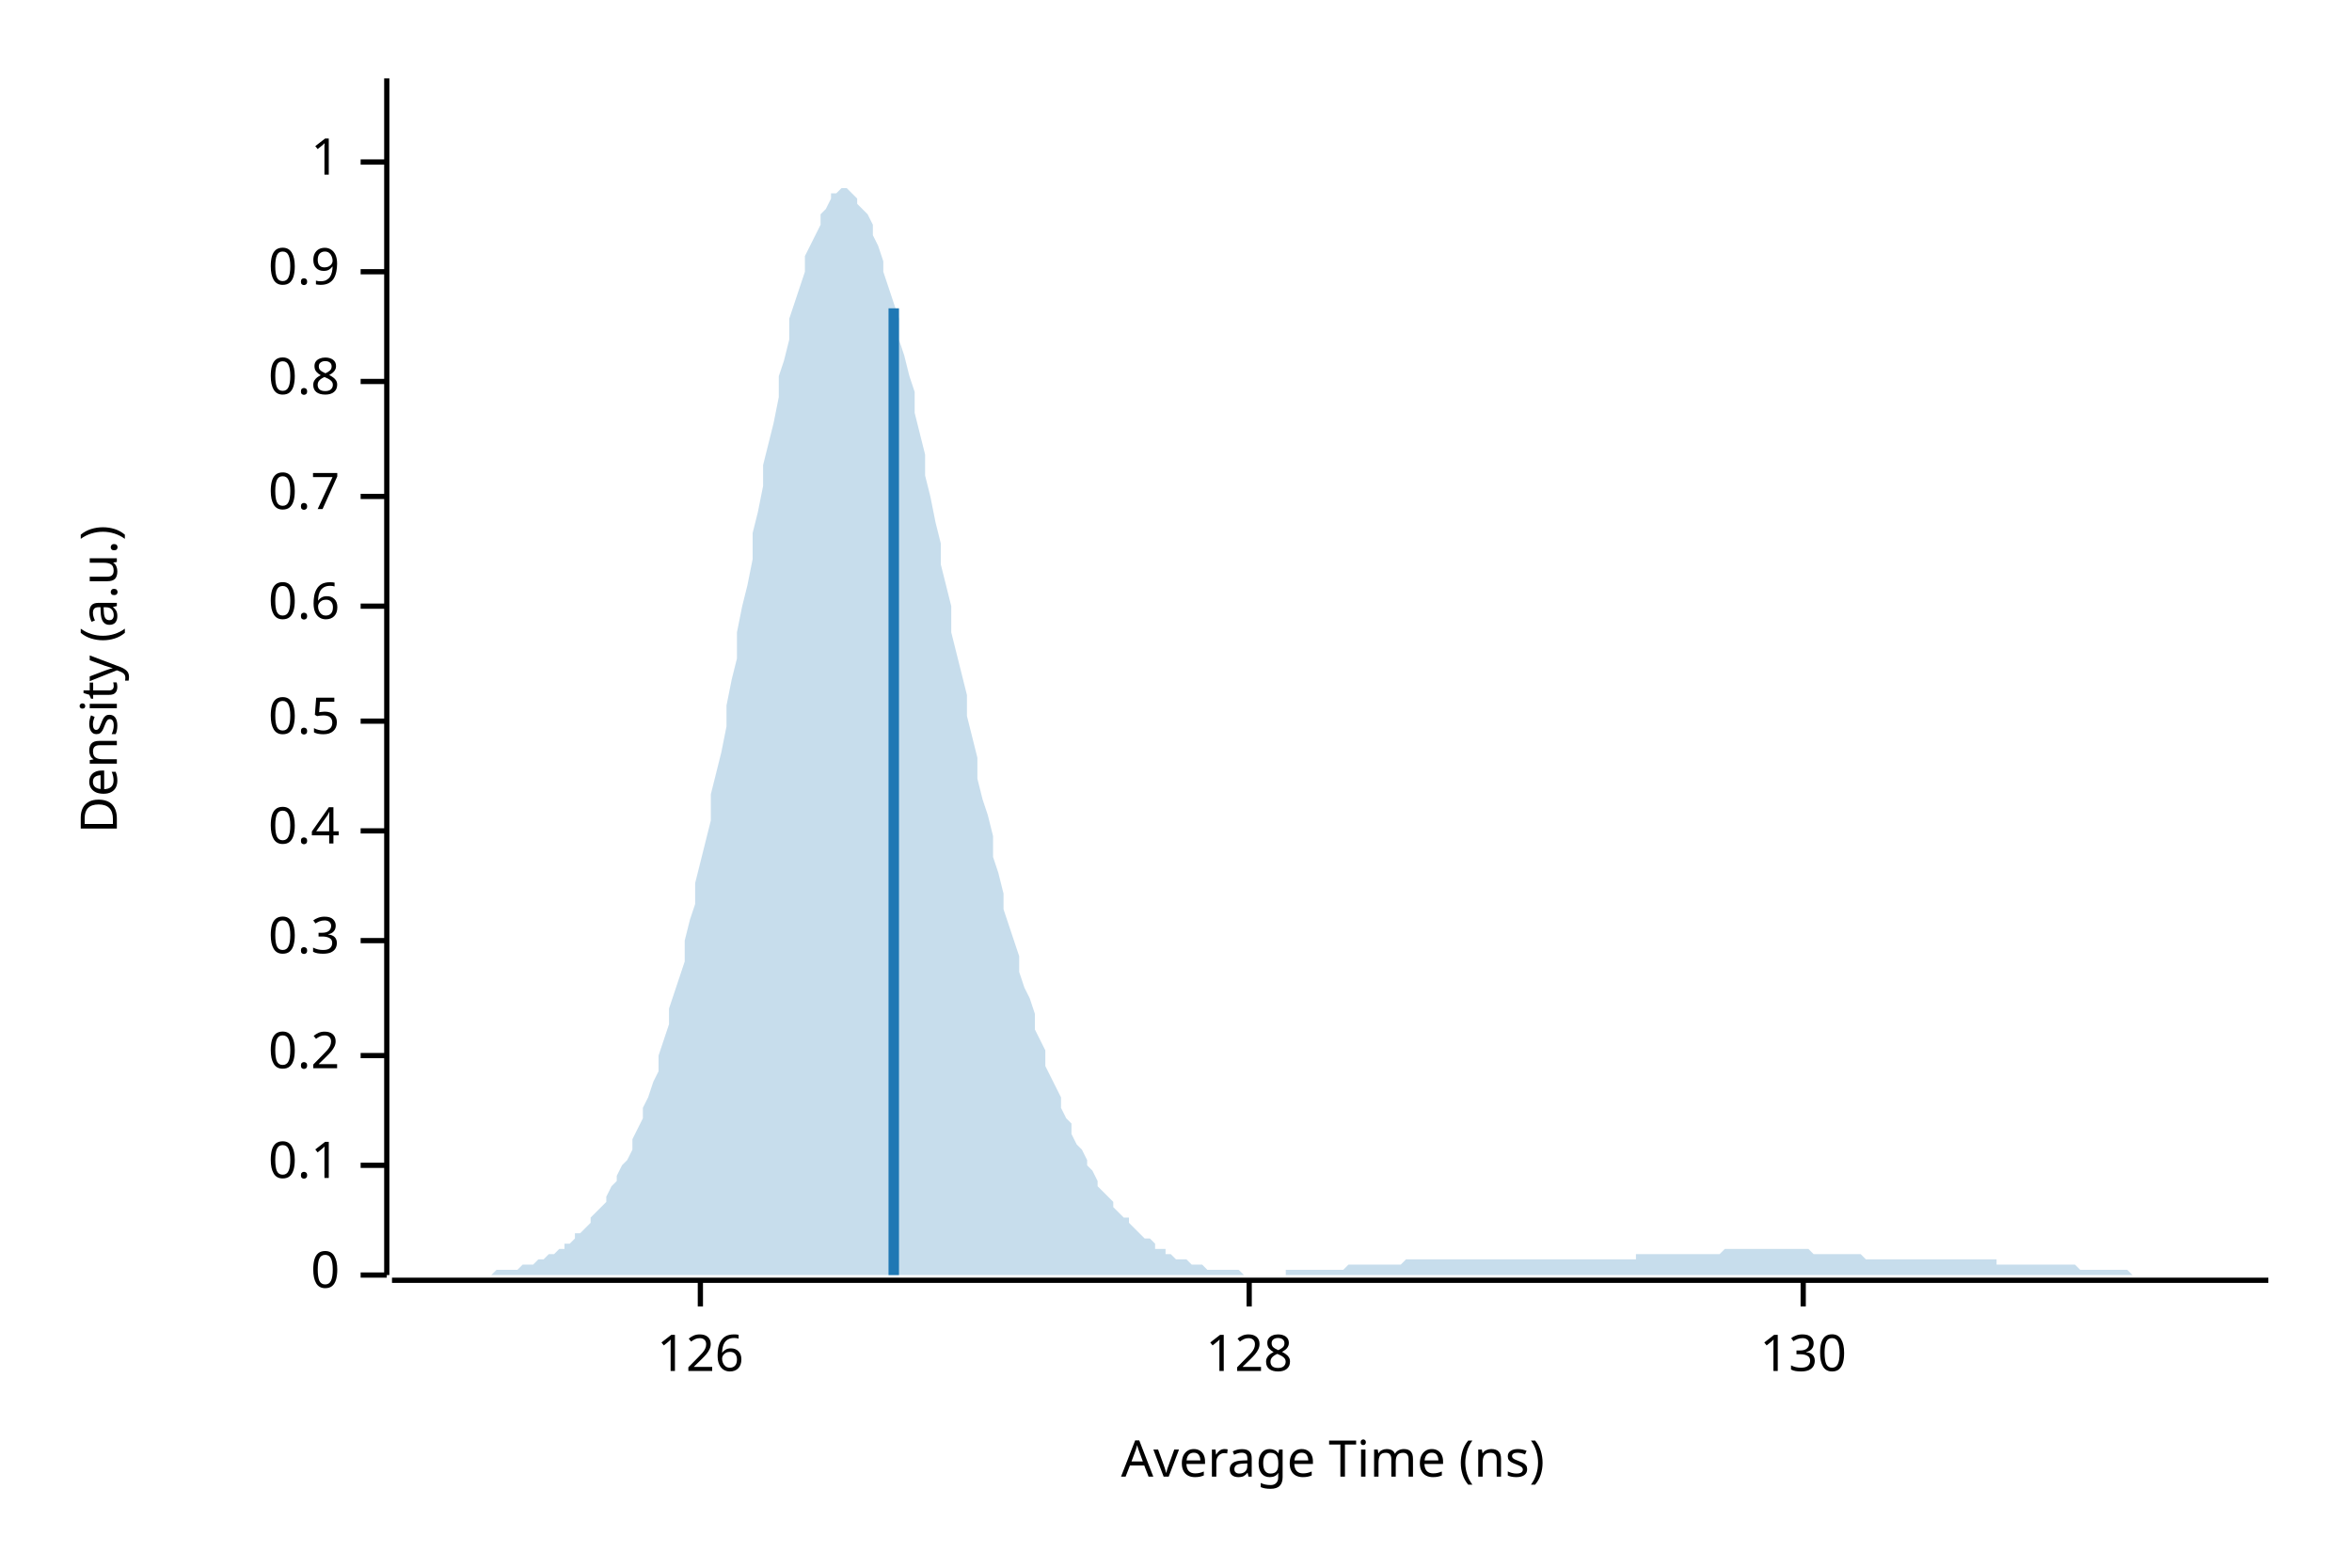
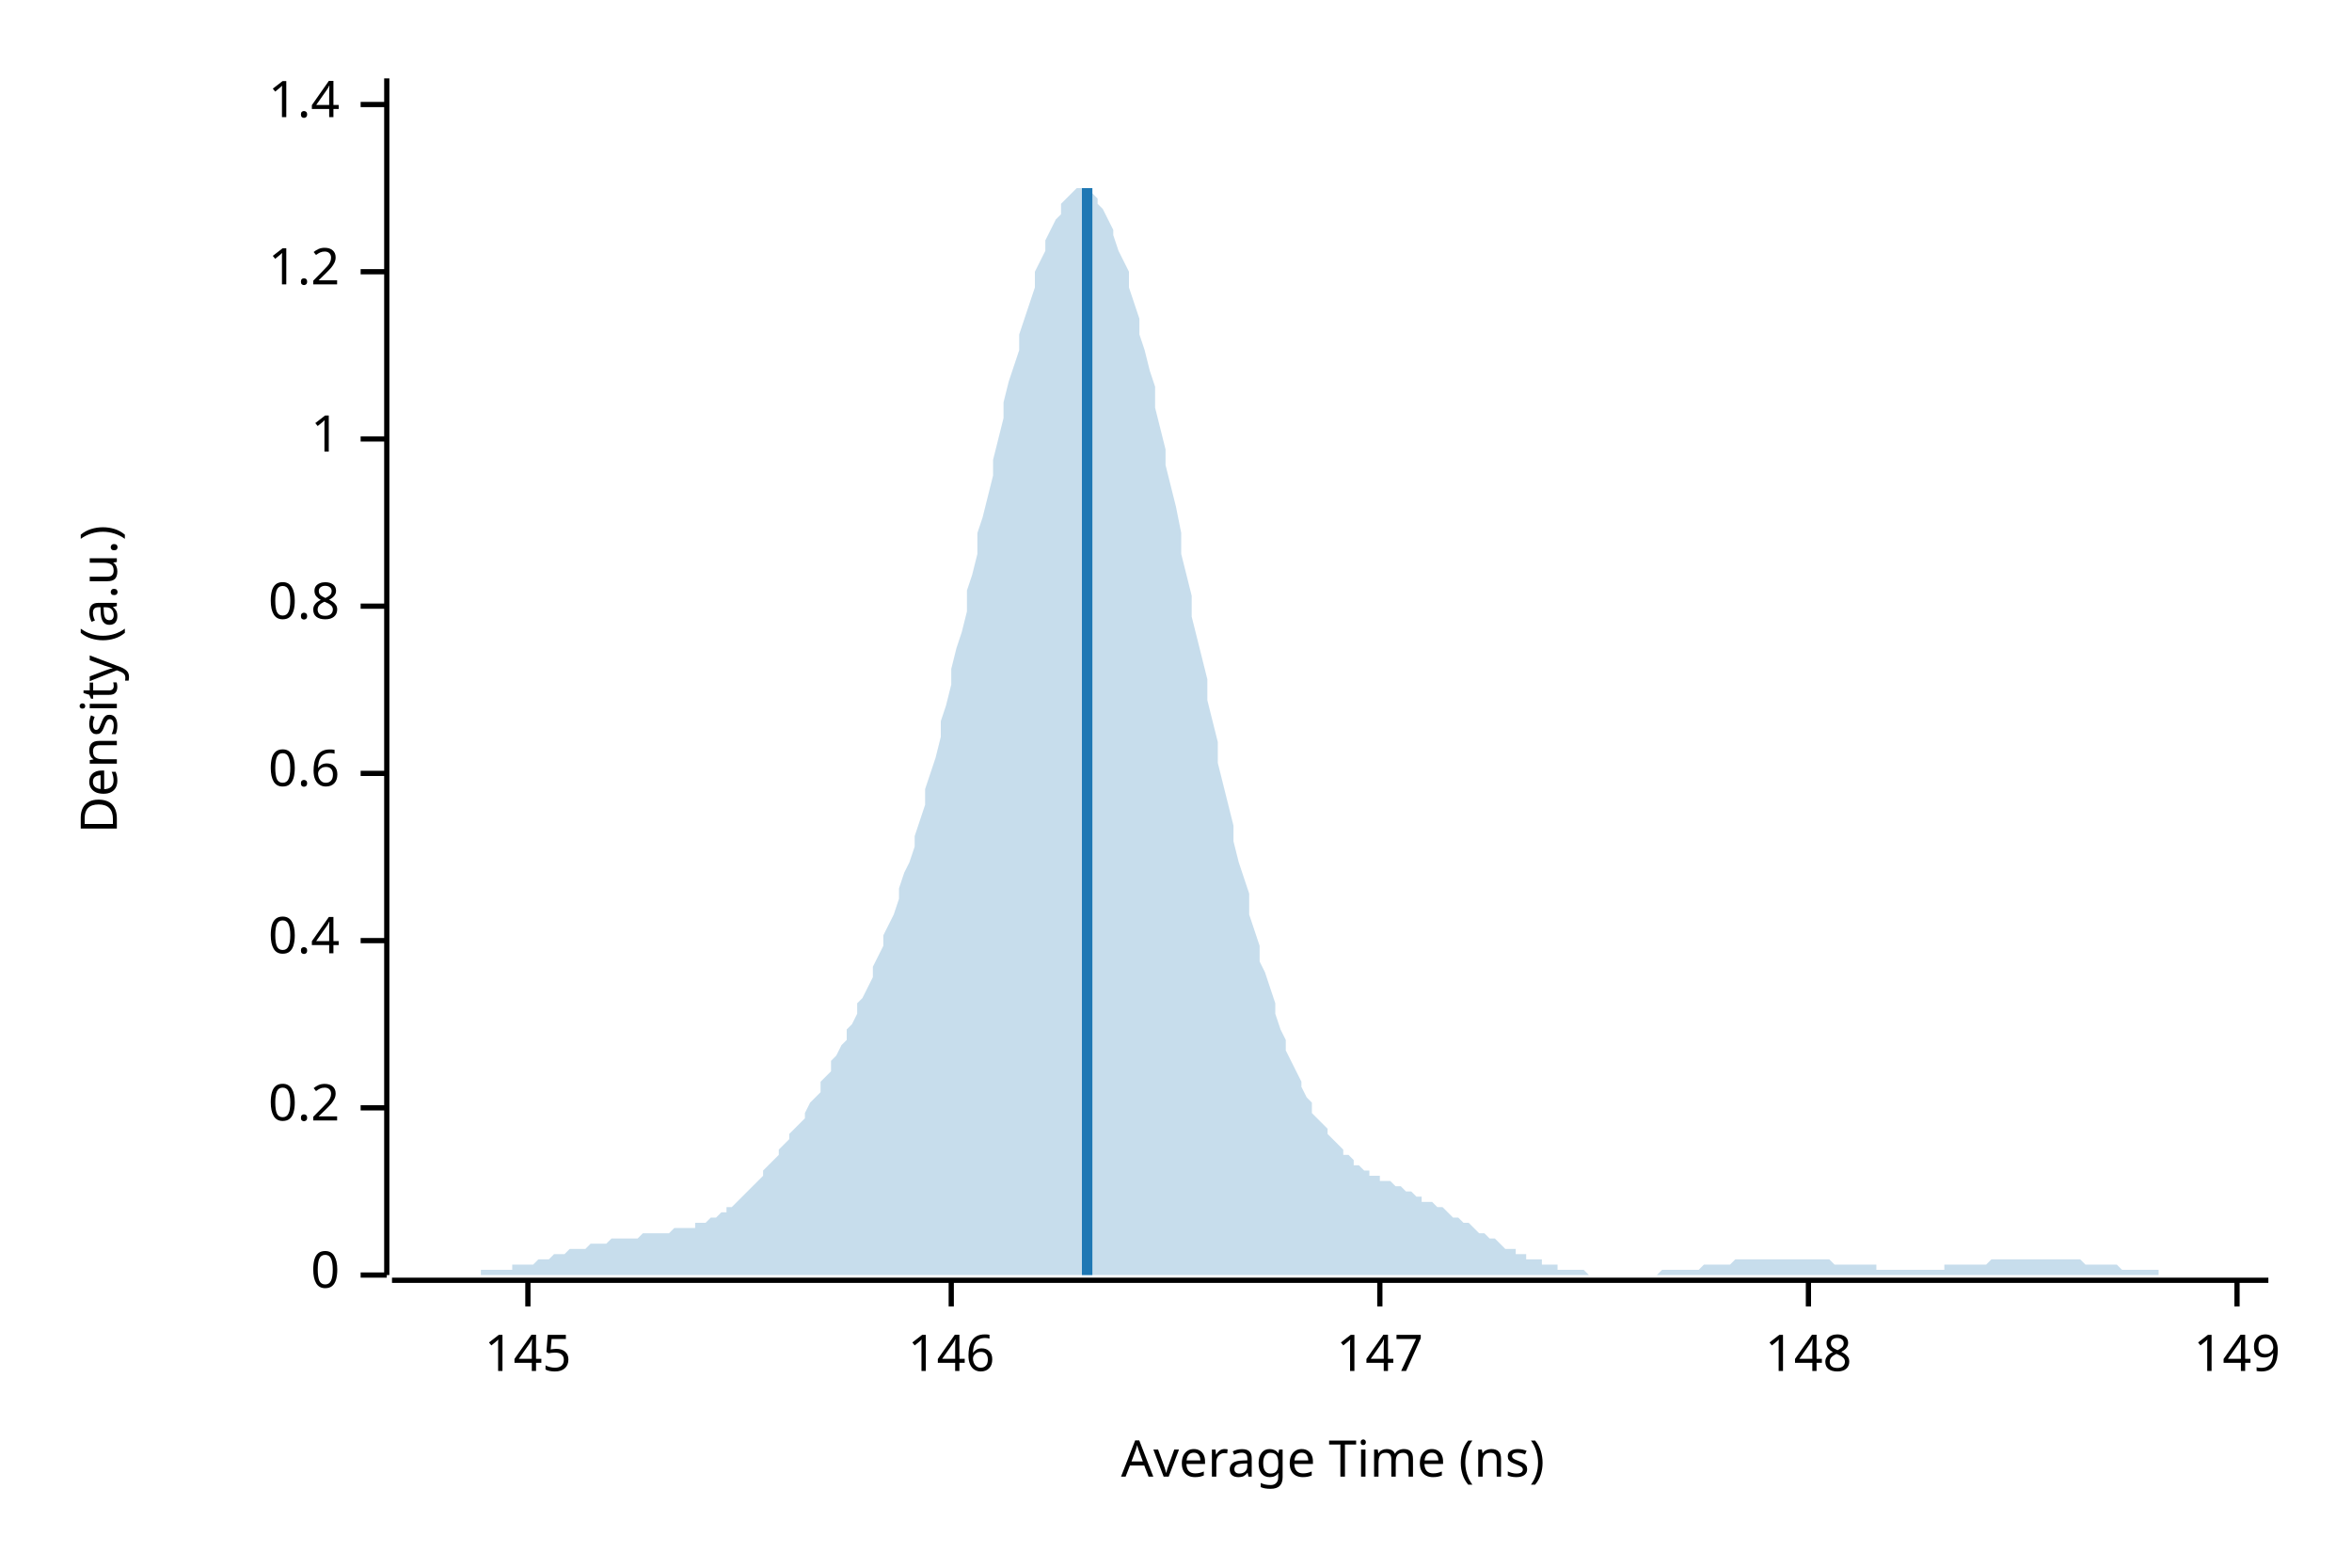
<svg xmlns="http://www.w3.org/2000/svg" width="450" height="300" viewBox="0 0 450 300">
  <text x="15" y="130" dy="0.76em" text-anchor="middle" font-family="sans-serif" font-size="9.677" opacity="1" fill="#000000" transform="rotate(270, 15, 130)">
Density (a.u.)
</text>
  <text x="255" y="285" dy="-0.5ex" text-anchor="middle" font-family="sans-serif" font-size="9.677" opacity="1" fill="#000000">
Average Time (ns)
</text>
  <polyline fill="none" opacity="1" stroke="#000000" stroke-width="1" points="74,15 74,244 " />
  <text x="65" y="244" dy="0.5ex" text-anchor="end" font-family="sans-serif" font-size="9.677" opacity="1" fill="#000000">
0
</text>
  <polyline fill="none" opacity="1" stroke="#000000" stroke-width="1" points="69,244 74,244 " />
-   <text x="65" y="223" dy="0.5ex" text-anchor="end" font-family="sans-serif" font-size="9.677" opacity="1" fill="#000000">
- 0.1
- </text>
-   <polyline fill="none" opacity="1" stroke="#000000" stroke-width="1" points="69,223 74,223 " />
-   <text x="65" y="202" dy="0.5ex" text-anchor="end" font-family="sans-serif" font-size="9.677" opacity="1" fill="#000000">
+   <text x="65" y="212" dy="0.5ex" text-anchor="end" font-family="sans-serif" font-size="9.677" opacity="1" fill="#000000">
0.2
</text>
-   <polyline fill="none" opacity="1" stroke="#000000" stroke-width="1" points="69,202 74,202 " />
+   <polyline fill="none" opacity="1" stroke="#000000" stroke-width="1" points="69,212 74,212 " />
  <text x="65" y="180" dy="0.5ex" text-anchor="end" font-family="sans-serif" font-size="9.677" opacity="1" fill="#000000">
- 0.3
+ 0.4
</text>
  <polyline fill="none" opacity="1" stroke="#000000" stroke-width="1" points="69,180 74,180 " />
-   <text x="65" y="159" dy="0.5ex" text-anchor="end" font-family="sans-serif" font-size="9.677" opacity="1" fill="#000000">
- 0.4
- </text>
-   <polyline fill="none" opacity="1" stroke="#000000" stroke-width="1" points="69,159 74,159 " />
-   <text x="65" y="138" dy="0.5ex" text-anchor="end" font-family="sans-serif" font-size="9.677" opacity="1" fill="#000000">
- 0.5
- </text>
-   <polyline fill="none" opacity="1" stroke="#000000" stroke-width="1" points="69,138 74,138 " />
-   <text x="65" y="116" dy="0.5ex" text-anchor="end" font-family="sans-serif" font-size="9.677" opacity="1" fill="#000000">
+   <text x="65" y="148" dy="0.5ex" text-anchor="end" font-family="sans-serif" font-size="9.677" opacity="1" fill="#000000">
0.6
</text>
-   <polyline fill="none" opacity="1" stroke="#000000" stroke-width="1" points="69,116 74,116 " />
-   <text x="65" y="95" dy="0.5ex" text-anchor="end" font-family="sans-serif" font-size="9.677" opacity="1" fill="#000000">
- 0.7
- </text>
-   <polyline fill="none" opacity="1" stroke="#000000" stroke-width="1" points="69,95 74,95 " />
-   <text x="65" y="73" dy="0.5ex" text-anchor="end" font-family="sans-serif" font-size="9.677" opacity="1" fill="#000000">
+   <polyline fill="none" opacity="1" stroke="#000000" stroke-width="1" points="69,148 74,148 " />
+   <text x="65" y="116" dy="0.5ex" text-anchor="end" font-family="sans-serif" font-size="9.677" opacity="1" fill="#000000">
0.8
</text>
-   <polyline fill="none" opacity="1" stroke="#000000" stroke-width="1" points="69,73 74,73 " />
+   <polyline fill="none" opacity="1" stroke="#000000" stroke-width="1" points="69,116 74,116 " />
+   <text x="65" y="84" dy="0.5ex" text-anchor="end" font-family="sans-serif" font-size="9.677" opacity="1" fill="#000000">
+ 1
+ </text>
+   <polyline fill="none" opacity="1" stroke="#000000" stroke-width="1" points="69,84 74,84 " />
  <text x="65" y="52" dy="0.5ex" text-anchor="end" font-family="sans-serif" font-size="9.677" opacity="1" fill="#000000">
- 0.9
+ 1.2
</text>
  <polyline fill="none" opacity="1" stroke="#000000" stroke-width="1" points="69,52 74,52 " />
-   <text x="65" y="31" dy="0.5ex" text-anchor="end" font-family="sans-serif" font-size="9.677" opacity="1" fill="#000000">
- 1
+   <text x="65" y="20" dy="0.5ex" text-anchor="end" font-family="sans-serif" font-size="9.677" opacity="1" fill="#000000">
+ 1.4
</text>
-   <polyline fill="none" opacity="1" stroke="#000000" stroke-width="1" points="69,31 74,31 " />
+   <polyline fill="none" opacity="1" stroke="#000000" stroke-width="1" points="69,20 74,20 " />
  <polyline fill="none" opacity="1" stroke="#000000" stroke-width="1" points="75,245 434,245 " />
-   <text x="134" y="255" dy="0.76em" text-anchor="middle" font-family="sans-serif" font-size="9.677" opacity="1" fill="#000000">
- 126
+   <text x="101" y="255" dy="0.76em" text-anchor="middle" font-family="sans-serif" font-size="9.677" opacity="1" fill="#000000">
+ 145
</text>
-   <polyline fill="none" opacity="1" stroke="#000000" stroke-width="1" points="134,245 134,250 " />
-   <text x="239" y="255" dy="0.76em" text-anchor="middle" font-family="sans-serif" font-size="9.677" opacity="1" fill="#000000">
- 128
+   <polyline fill="none" opacity="1" stroke="#000000" stroke-width="1" points="101,245 101,250 " />
+   <text x="182" y="255" dy="0.76em" text-anchor="middle" font-family="sans-serif" font-size="9.677" opacity="1" fill="#000000">
+ 146
</text>
-   <polyline fill="none" opacity="1" stroke="#000000" stroke-width="1" points="239,245 239,250 " />
-   <text x="345" y="255" dy="0.76em" text-anchor="middle" font-family="sans-serif" font-size="9.677" opacity="1" fill="#000000">
- 130
+   <polyline fill="none" opacity="1" stroke="#000000" stroke-width="1" points="182,245 182,250 " />
+   <text x="264" y="255" dy="0.76em" text-anchor="middle" font-family="sans-serif" font-size="9.677" opacity="1" fill="#000000">
+ 147
</text>
-   <polyline fill="none" opacity="1" stroke="#000000" stroke-width="1" points="345,245 345,250 " />
-   <polygon opacity="0.25" fill="#1F78B4" points="75,244 75,244 76,244 77,244 77,244 78,244 79,244 80,244 80,244 81,244 82,244 82,244 83,244 84,244 85,244 85,244 86,244 87,244 87,244 88,244 89,244 90,244 90,244 91,244 92,244 92,244 93,244 94,244 95,243 95,243 96,243 97,243 98,243 98,243 99,243 100,242 100,242 101,242 102,242 103,241 103,241 104,241 105,240 105,240 106,240 107,239 108,239 108,238 109,238 110,237 110,236 111,236 112,235 113,234 113,233 114,232 115,231 116,230 116,229 117,227 118,226 118,225 119,223 120,222 121,220 121,218 122,216 123,214 123,212 124,210 125,207 126,205 126,202 127,199 128,196 128,193 129,190 130,187 131,184 131,180 132,176 133,173 133,169 134,165 135,161 136,157 136,152 137,148 138,144 139,139 139,135 140,130 141,126 141,121 142,116 143,112 144,107 144,102 145,98 146,93 146,89 147,85 148,81 149,76 149,72 150,69 151,65 151,61 152,58 153,55 154,52 154,49 155,47 156,45 157,43 157,41 158,40 159,38 159,37 160,37 161,36 162,36 162,36 163,37 164,38 164,39 165,40 166,41 167,43 167,45 168,47 169,50 169,52 170,55 171,58 172,61 172,65 173,68 174,72 175,75 175,79 176,83 177,87 177,91 178,95 179,100 180,104 180,108 181,112 182,116 182,121 183,125 184,129 185,133 185,137 186,141 187,145 187,149 188,153 189,156 190,160 190,164 191,167 192,171 192,174 193,177 194,180 195,183 195,186 196,189 197,191 198,194 198,197 199,199 200,201 200,204 201,206 202,208 203,210 203,212 204,214 205,215 205,217 206,219 207,220 208,222 208,223 209,224 210,226 210,227 211,228 212,229 213,230 213,231 214,232 215,233 216,233 216,234 217,235 218,236 218,236 219,237 220,237 221,238 221,239 222,239 223,239 223,240 224,240 225,241 226,241 226,241 227,241 228,242 228,242 229,242 230,242 231,243 231,243 232,243 233,243 233,243 234,243 235,243 236,243 236,243 237,243 238,244 239,244 239,244 240,244 241,244 241,244 242,244 243,244 244,244 244,244 245,244 246,244 246,243 247,243 248,243 249,243 249,243 250,243 251,243 251,243 252,243 253,243 254,243 254,243 255,243 256,243 257,243 257,243 258,242 259,242 259,242 260,242 261,242 262,242 262,242 263,242 264,242 264,242 265,242 266,242 267,242 267,242 268,242 269,241 269,241 270,241 271,241 272,241 272,241 273,241 274,241 275,241 275,241 276,241 277,241 277,241 278,241 279,241 280,241 280,241 281,241 282,241 282,241 283,241 284,241 285,241 285,241 286,241 287,241 287,241 288,241 289,241 290,241 290,241 291,241 292,241 292,241 293,241 294,241 295,241 295,241 296,241 297,241 298,241 298,241 299,241 300,241 300,241 301,241 302,241 303,241 303,241 304,241 305,241 305,241 306,241 307,241 308,241 308,241 309,241 310,241 310,241 311,241 312,241 313,241 313,240 314,240 315,240 316,240 316,240 317,240 318,240 318,240 319,240 320,240 321,240 321,240 322,240 323,240 323,240 324,240 325,240 326,240 326,240 327,240 328,240 328,240 329,240 330,239 331,239 331,239 332,239 333,239 333,239 334,239 335,239 336,239 336,239 337,239 338,239 339,239 339,239 340,239 341,239 341,239 342,239 343,239 344,239 344,239 345,239 346,239 346,239 347,240 348,240 349,240 349,240 350,240 351,240 351,240 352,240 353,240 354,240 354,240 355,240 356,240 357,241 357,241 358,241 359,241 359,241 360,241 361,241 362,241 362,241 363,241 364,241 364,241 365,241 366,241 367,241 367,241 368,241 369,241 369,241 370,241 371,241 372,241 372,241 373,241 374,241 375,241 375,241 376,241 377,241 377,241 378,241 379,241 380,241 380,241 381,241 382,241 382,242 383,242 384,242 385,242 385,242 386,242 387,242 387,242 388,242 389,242 390,242 390,242 391,242 392,242 392,242 393,242 394,242 395,242 395,242 396,242 397,242 398,243 398,243 399,243 400,243 400,243 401,243 402,243 403,243 403,243 404,243 405,243 405,243 406,243 407,243 408,244 408,244 409,244 410,244 410,244 411,244 412,244 413,244 413,244 414,244 415,244 416,244 416,244 417,244 418,244 418,244 419,244 420,244 421,244 421,244 422,244 423,244 423,244 424,244 425,244 426,244 426,244 427,244 428,244 428,244 429,244 430,244 431,244 431,244 432,244 433,244 434,244 434,244 75,244 " />
-   <polyline fill="none" opacity="1" stroke="#1F78B4" stroke-width="2" points="171,244 171,59 " />
+   <polyline fill="none" opacity="1" stroke="#000000" stroke-width="1" points="264,245 264,250 " />
+   <text x="346" y="255" dy="0.76em" text-anchor="middle" font-family="sans-serif" font-size="9.677" opacity="1" fill="#000000">
+ 148
+ </text>
+   <polyline fill="none" opacity="1" stroke="#000000" stroke-width="1" points="346,245 346,250 " />
+   <text x="428" y="255" dy="0.76em" text-anchor="middle" font-family="sans-serif" font-size="9.677" opacity="1" fill="#000000">
+ 149
+ </text>
+   <polyline fill="none" opacity="1" stroke="#000000" stroke-width="1" points="428,245 428,250 " />
+   <polygon opacity="0.25" fill="#1F78B4" points="75,244 75,244 76,244 77,244 77,244 78,244 79,244 80,244 80,244 81,244 82,244 82,244 83,244 84,244 85,244 85,244 86,244 87,244 87,244 88,244 89,244 90,244 90,244 91,244 92,244 92,243 93,243 94,243 95,243 95,243 96,243 97,243 98,243 98,242 99,242 100,242 100,242 101,242 102,242 103,241 103,241 104,241 105,241 105,241 106,240 107,240 108,240 108,240 109,239 110,239 110,239 111,239 112,239 113,238 113,238 114,238 115,238 116,238 116,238 117,237 118,237 118,237 119,237 120,237 121,237 121,237 122,237 123,236 123,236 124,236 125,236 126,236 126,236 127,236 128,236 128,236 129,235 130,235 131,235 131,235 132,235 133,235 133,234 134,234 135,234 136,233 136,233 137,233 138,232 139,232 139,231 140,231 141,230 141,230 142,229 143,228 144,227 144,227 145,226 146,225 146,224 147,223 148,222 149,221 149,220 150,219 151,218 151,217 152,216 153,215 154,214 154,213 155,211 156,210 157,209 157,207 158,206 159,205 159,203 160,202 161,200 162,199 162,197 163,196 164,194 164,192 165,191 166,189 167,187 167,185 168,183 169,181 169,179 170,177 171,175 172,172 172,170 173,167 174,165 175,162 175,160 176,157 177,154 177,151 178,148 179,145 180,141 180,138 181,135 182,131 182,128 183,124 184,121 185,117 185,113 186,110 187,106 187,102 188,99 189,95 190,91 190,88 191,84 192,80 192,77 193,73 194,70 195,67 195,64 196,61 197,58 198,55 198,52 199,50 200,48 200,46 201,44 202,42 203,41 203,39 204,38 205,37 205,37 206,36 207,36 208,36 208,37 209,37 210,38 210,39 211,40 212,42 213,44 213,45 214,48 215,50 216,52 216,55 217,58 218,61 218,64 219,67 220,71 221,74 221,78 222,82 223,86 223,89 224,93 225,97 226,102 226,106 227,110 228,114 228,118 229,122 230,126 231,130 231,134 232,138 233,142 233,146 234,150 235,154 236,158 236,161 237,165 238,168 239,171 239,175 240,178 241,181 241,184 242,186 243,189 244,192 244,194 245,197 246,199 246,201 247,203 248,205 249,207 249,208 250,210 251,211 251,213 252,214 253,215 254,216 254,217 255,218 256,219 257,220 257,221 258,221 259,222 259,223 260,223 261,224 262,224 262,225 263,225 264,225 264,226 265,226 266,226 267,227 267,227 268,227 269,228 269,228 270,228 271,229 272,229 272,230 273,230 274,230 275,231 275,231 276,231 277,232 277,232 278,233 279,233 280,234 280,234 281,234 282,235 282,235 283,236 284,236 285,237 285,237 286,237 287,238 287,238 288,239 289,239 290,239 290,240 291,240 292,240 292,241 293,241 294,241 295,241 295,242 296,242 297,242 298,242 298,243 299,243 300,243 300,243 301,243 302,243 303,243 303,243 304,244 305,244 305,244 306,244 307,244 308,244 308,244 309,244 310,244 310,244 311,244 312,244 313,244 313,244 314,244 315,244 316,244 316,244 317,244 318,243 318,243 319,243 320,243 321,243 321,243 322,243 323,243 323,243 324,243 325,243 326,242 326,242 327,242 328,242 328,242 329,242 330,242 331,242 331,242 332,241 333,241 333,241 334,241 335,241 336,241 336,241 337,241 338,241 339,241 339,241 340,241 341,241 341,241 342,241 343,241 344,241 344,241 345,241 346,241 346,241 347,241 348,241 349,241 349,241 350,241 351,242 351,242 352,242 353,242 354,242 354,242 355,242 356,242 357,242 357,242 358,242 359,242 359,243 360,243 361,243 362,243 362,243 363,243 364,243 364,243 365,243 366,243 367,243 367,243 368,243 369,243 369,243 370,243 371,243 372,243 372,242 373,242 374,242 375,242 375,242 376,242 377,242 377,242 378,242 379,242 380,242 380,242 381,241 382,241 382,241 383,241 384,241 385,241 385,241 386,241 387,241 387,241 388,241 389,241 390,241 390,241 391,241 392,241 392,241 393,241 394,241 395,241 395,241 396,241 397,241 398,241 398,241 399,242 400,242 400,242 401,242 402,242 403,242 403,242 404,242 405,242 405,242 406,243 407,243 408,243 408,243 409,243 410,243 410,243 411,243 412,243 413,243 413,244 414,244 415,244 416,244 416,244 417,244 418,244 418,244 419,244 420,244 421,244 421,244 422,244 423,244 423,244 424,244 425,244 426,244 426,244 427,244 428,244 428,244 429,244 430,244 431,244 431,244 432,244 433,244 434,244 434,244 75,244 " />
+   <polyline fill="none" opacity="1" stroke="#1F78B4" stroke-width="2" points="208,244 208,36 " />
</svg>
